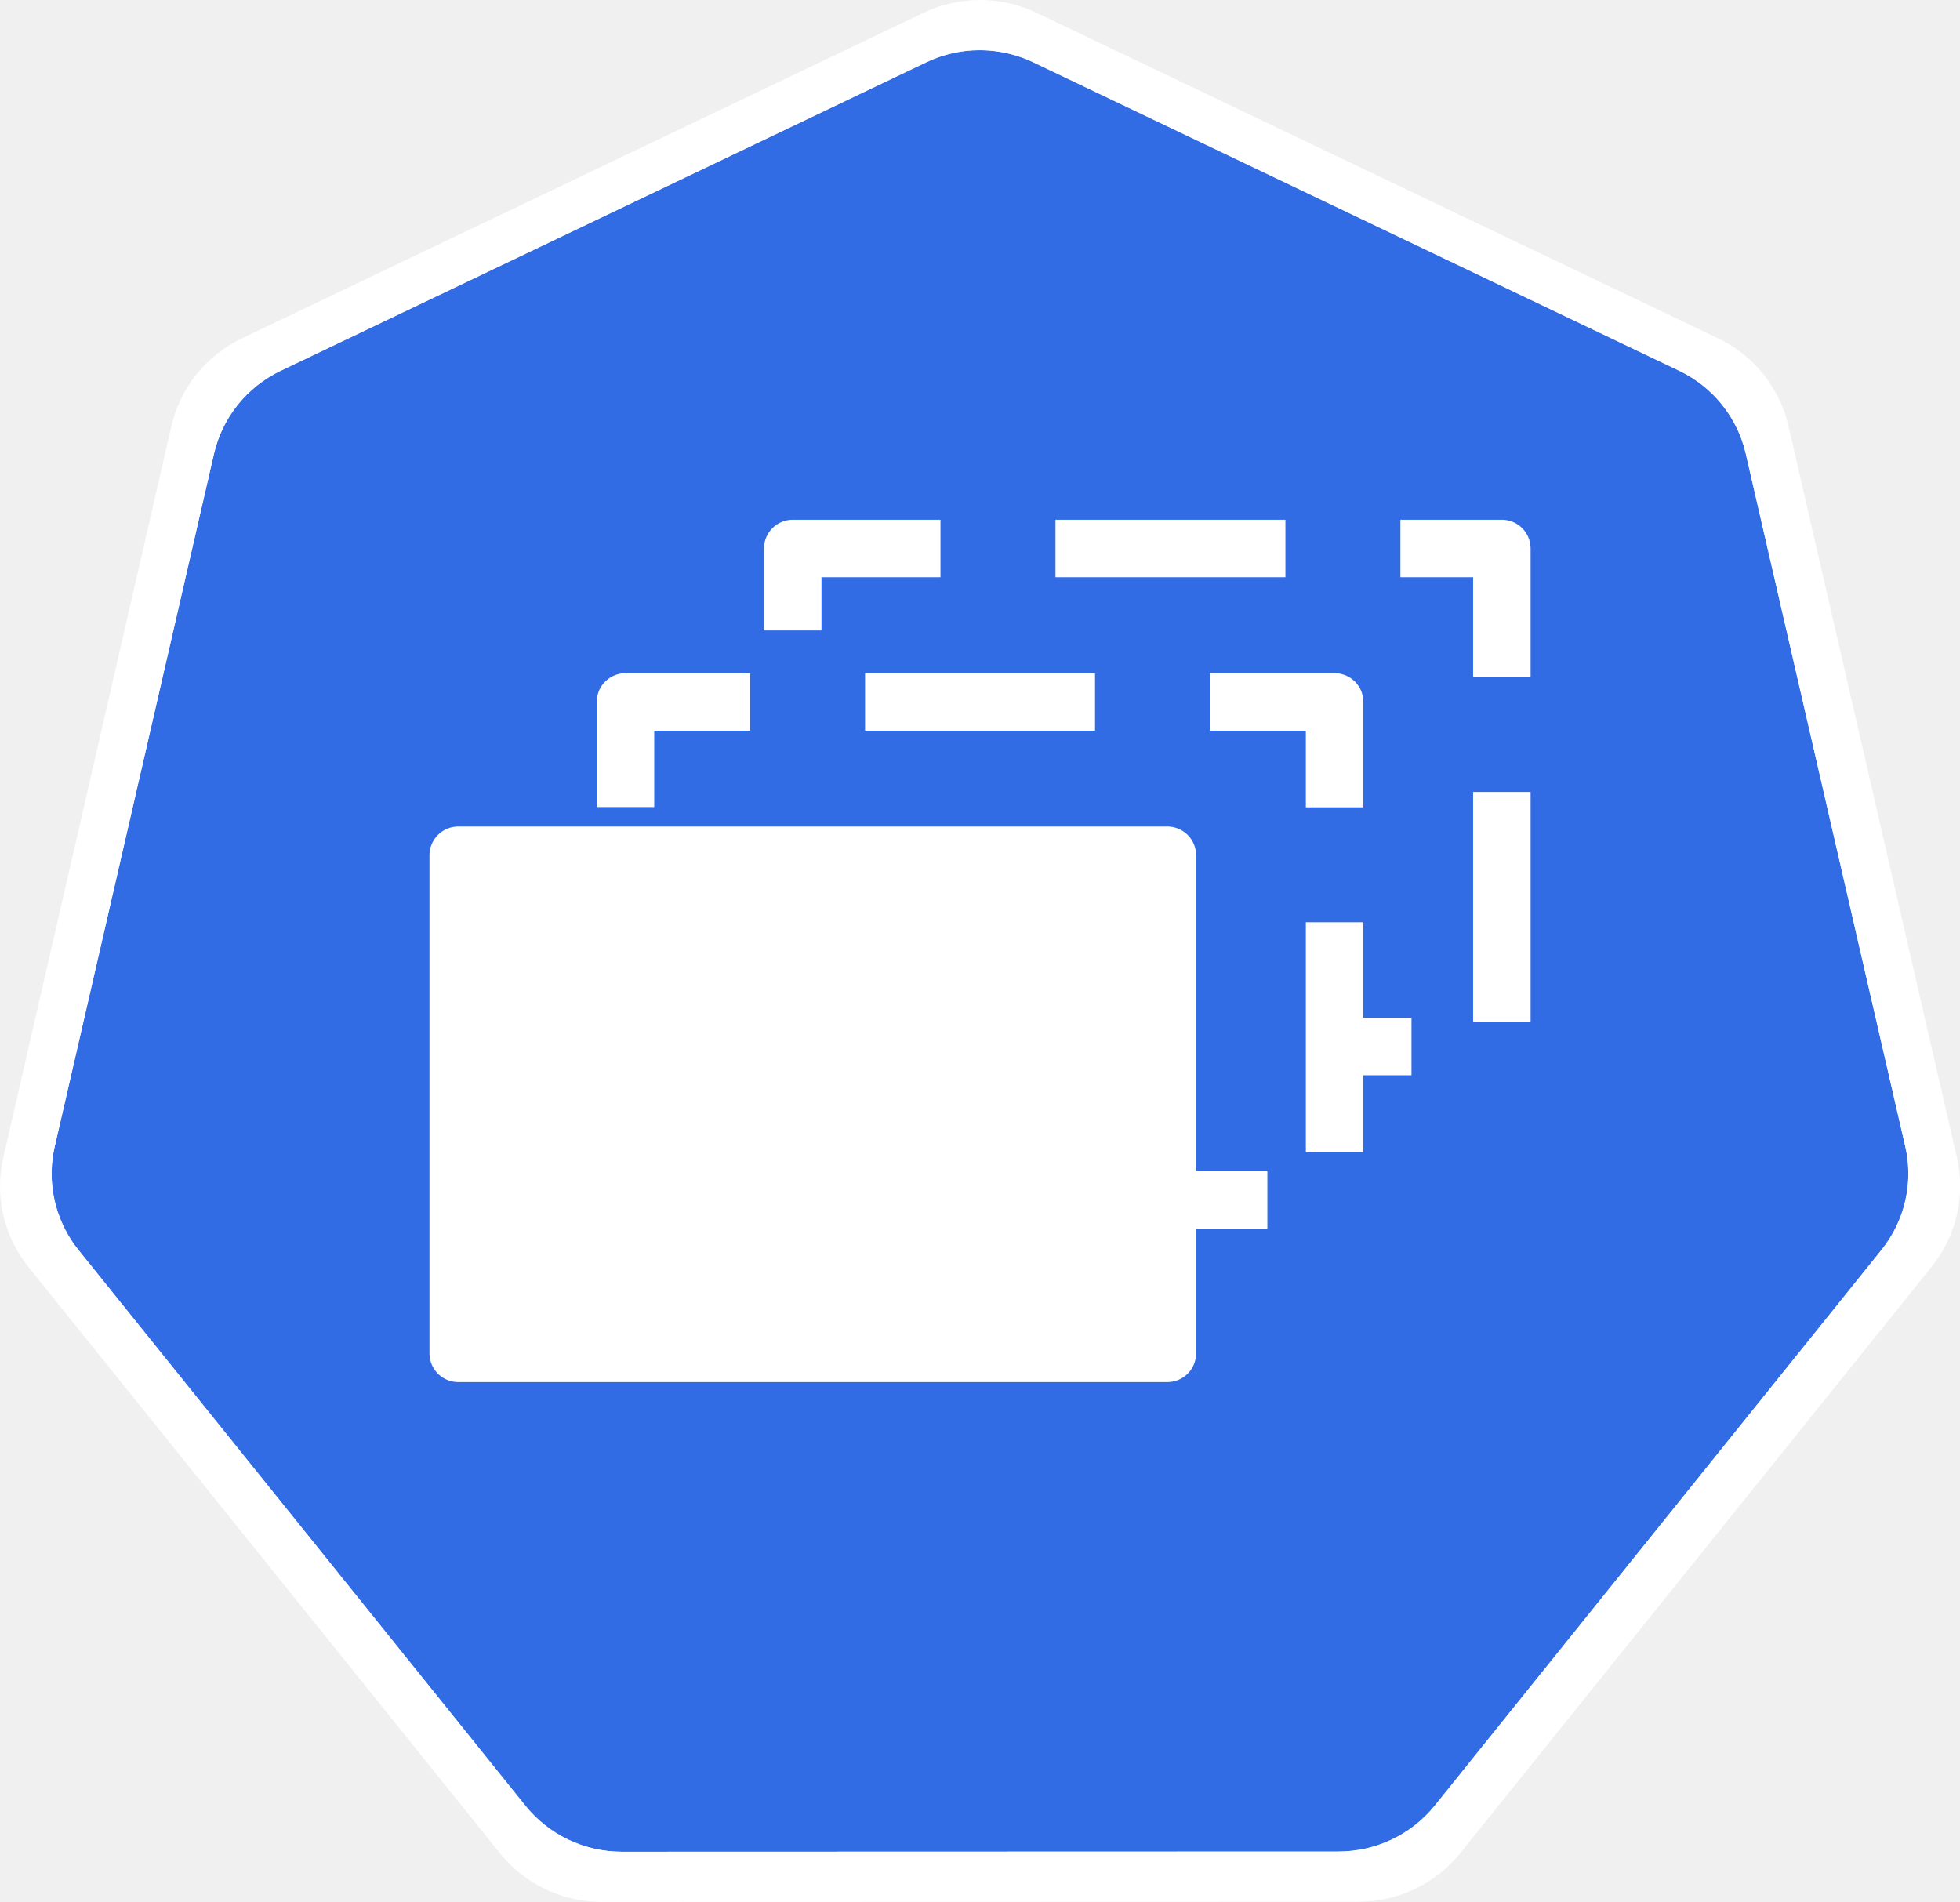
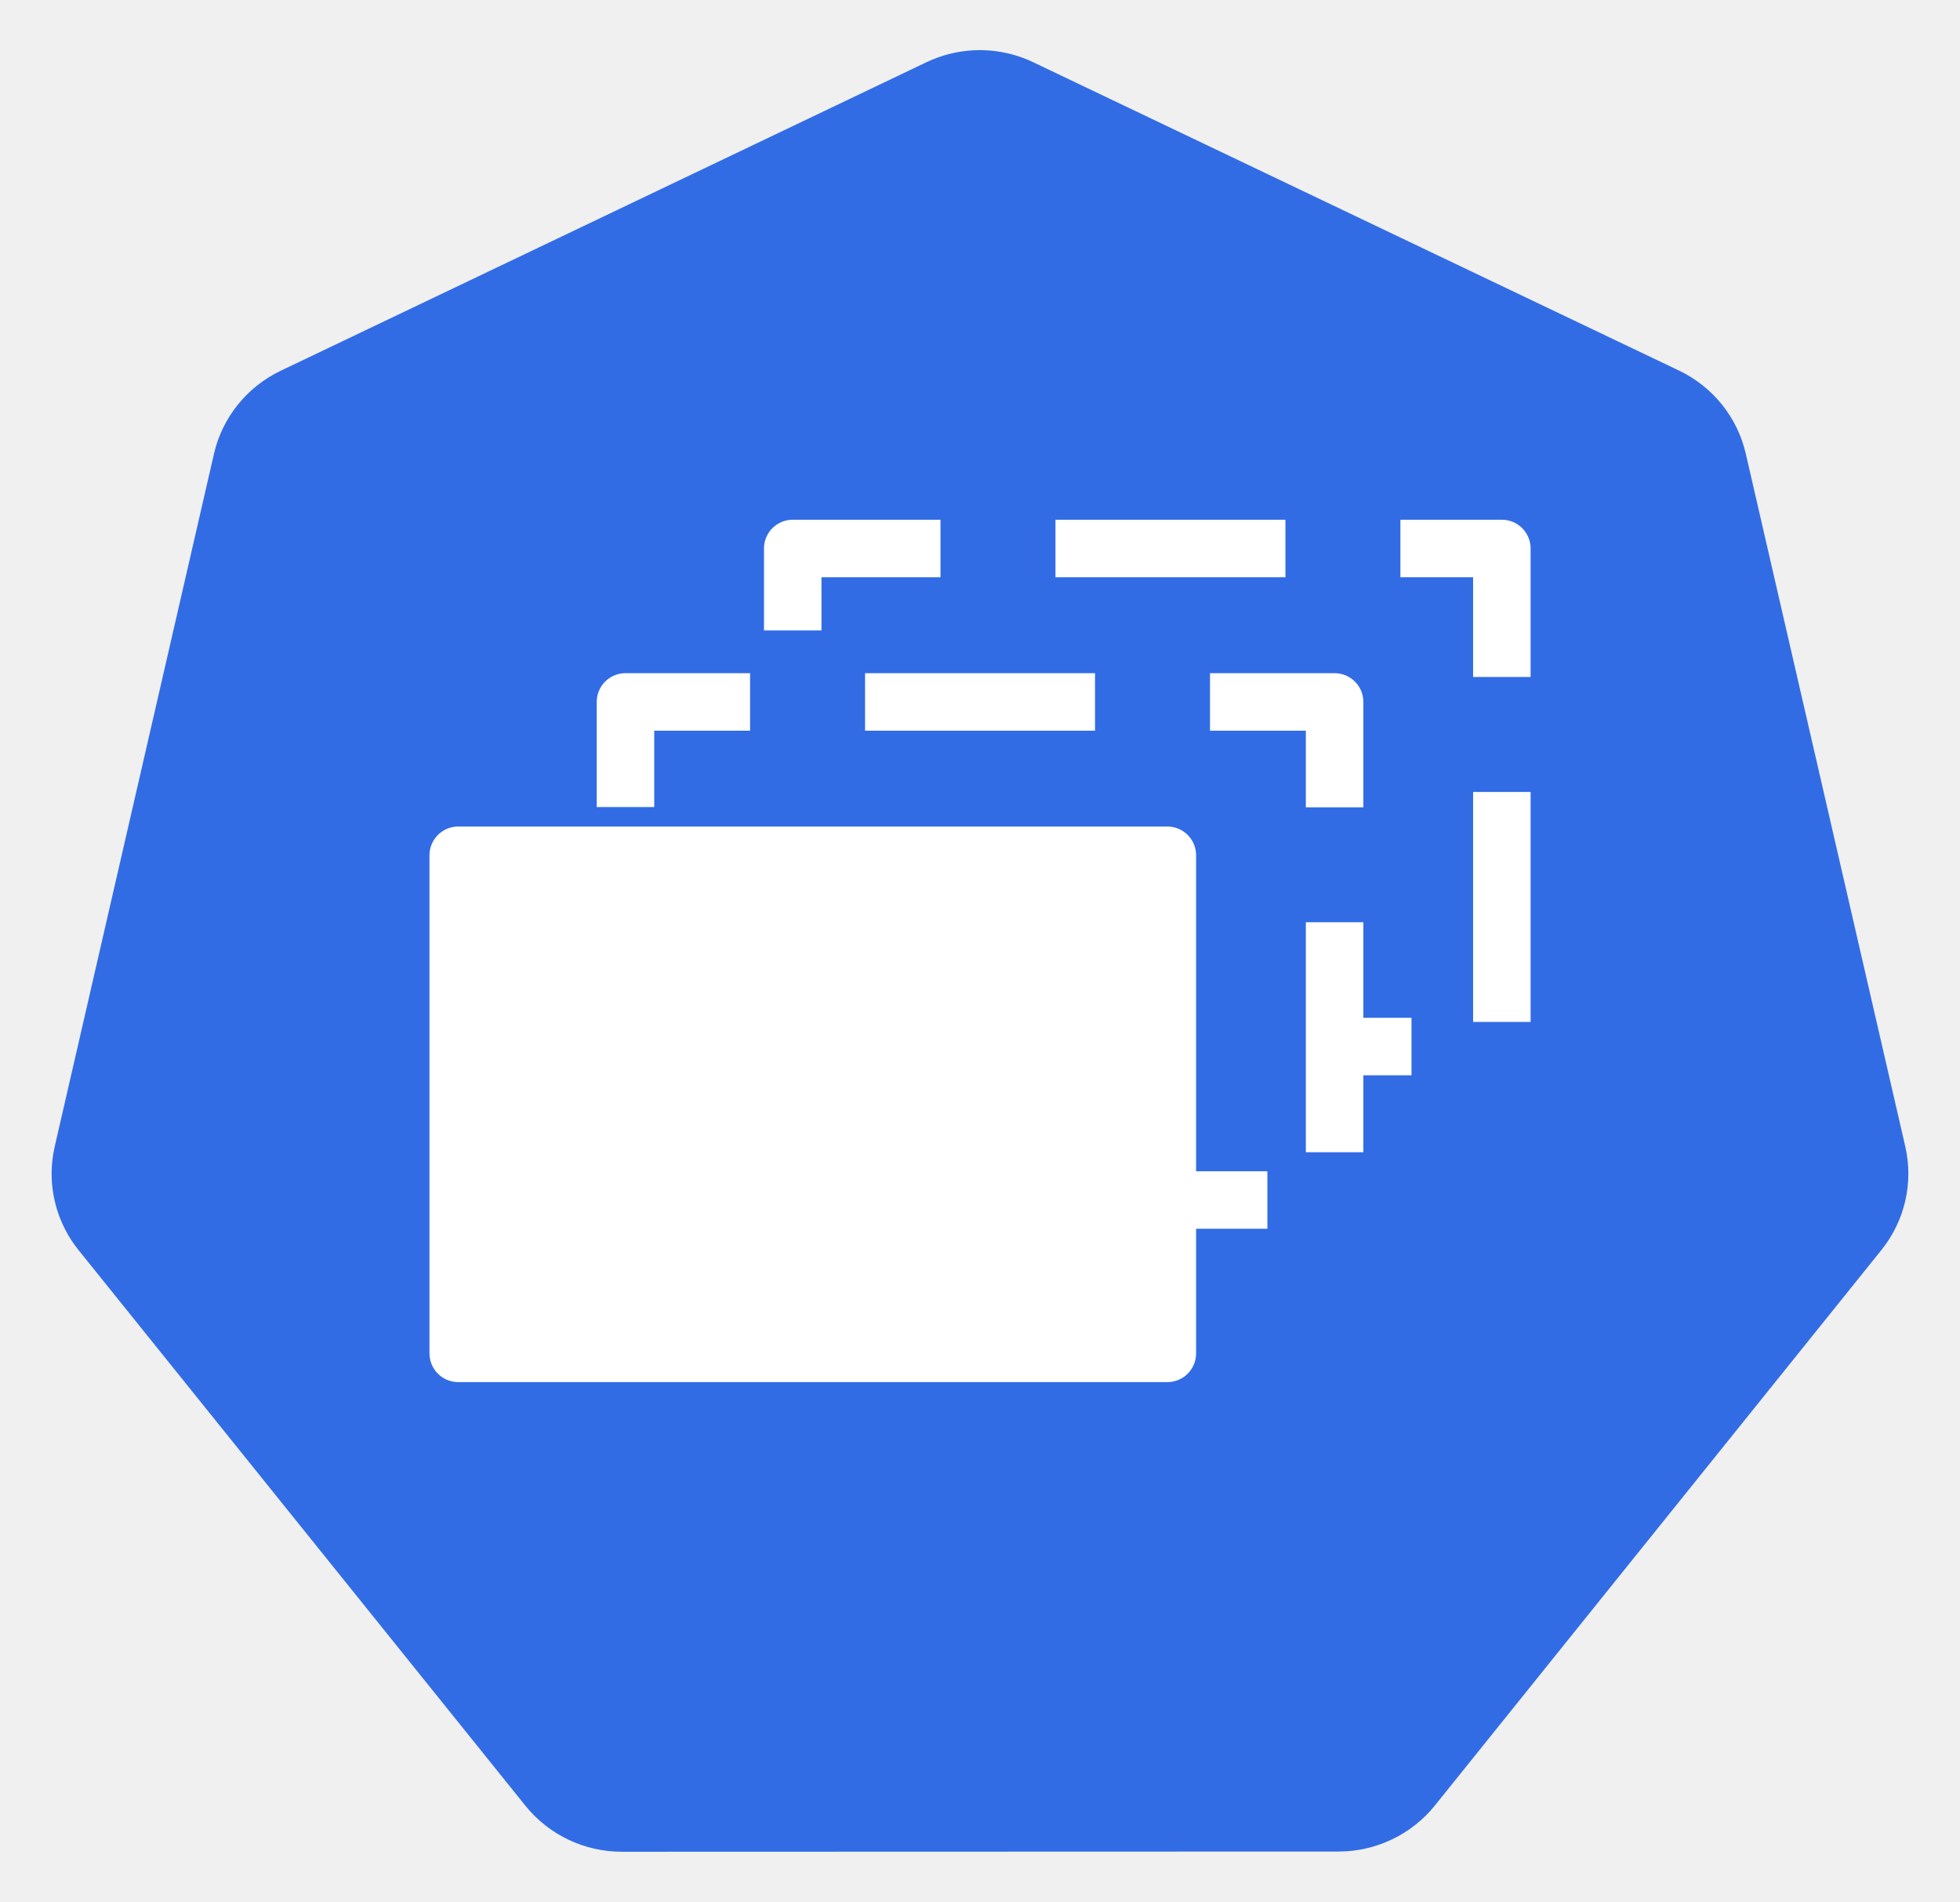
<svg xmlns="http://www.w3.org/2000/svg" width="18.035mm" height="17.5mm" viewBox="0 0 18.035 17.5" version="1.1" id="svg13826">
  <defs id="defs13820" />
  <g id="layer1" transform="translate(-0.9926264,-1.174181)">
    <g id="g70" transform="matrix(1.014889,0,0,1.014889,16.90215,-2.698726)">
      <path id="path3055" d="m -6.849,4.272 a 1.119,1.11 0 0 0 -0.429,0.109 l -5.852,2.796 a 1.119,1.11 0 0 0 -0.606,0.753 l -1.444,6.281 a 1.119,1.11 0 0 0 0.152,0.851 1.119,1.11 0 0 0 0.064,0.088 l 4.051,5.037 a 1.119,1.11 0 0 0 0.875,0.418 l 6.496,-0.002 a 1.119,1.11 0 0 0 0.875,-0.417 L 1.382,15.149 A 1.119,1.11 0 0 0 1.598,14.21 L 0.152,7.929 A 1.119,1.11 0 0 0 -0.453,7.176 L -6.307,4.381 A 1.119,1.11 0 0 0 -6.849,4.272 Z" style="fill:#326ce5;fill-opacity:1;stroke:none;stroke-width:0;stroke-miterlimit:4;stroke-dasharray:none;stroke-opacity:1" />
-       <path id="path3054-2-9" d="M -6.852,3.818 A 1.181,1.172 0 0 0 -7.304,3.933 l -6.179,2.951 a 1.181,1.172 0 0 0 -0.639,0.795 l -1.524,6.631 a 1.181,1.172 0 0 0 0.16,0.899 1.181,1.172 0 0 0 0.067,0.093 l 4.276,5.317 a 1.181,1.172 0 0 0 0.924,0.441 l 6.858,-0.002 a 1.181,1.172 0 0 0 0.924,-0.44 l 4.275,-5.318 a 1.181,1.172 0 0 0 0.228,-0.991 L 0.539,7.678 A 1.181,1.172 0 0 0 -0.1,6.883 L -6.279,3.932 A 1.181,1.172 0 0 0 -6.852,3.818 Z m 0.003,0.455 a 1.119,1.11 0 0 1 0.543,0.109 l 5.853,2.795 A 1.119,1.11 0 0 1 0.152,7.929 L 1.598,14.21 a 1.119,1.11 0 0 1 -0.216,0.939 l -4.049,5.037 a 1.119,1.11 0 0 1 -0.875,0.417 l -6.496,0.002 a 1.119,1.11 0 0 1 -0.875,-0.418 l -4.051,-5.037 a 1.119,1.11 0 0 1 -0.064,-0.088 1.119,1.11 0 0 1 -0.152,-0.851 l 1.444,-6.281 a 1.119,1.11 0 0 1 0.606,-0.753 l 5.852,-2.796 a 1.119,1.11 0 0 1 0.429,-0.109 z" style="color:#000000;font-style:normal;font-variant:normal;font-weight:normal;font-stretch:normal;font-size:medium;line-height:normal;font-family:Sans;-inkscape-font-specification:Sans;text-indent:0;text-align:start;text-decoration:none;text-decoration-line:none;letter-spacing:normal;word-spacing:normal;text-transform:none;writing-mode:lr-tb;direction:ltr;baseline-shift:baseline;text-anchor:start;display:inline;overflow:visible;visibility:visible;fill:#ffffff;fill-opacity:1;fill-rule:nonzero;stroke:none;stroke-width:0;stroke-miterlimit:4;stroke-dasharray:none;marker:none;enable-background:accumulate" />
    </g>
    <g id="g3342" transform="translate(0.1629811,0.6689411)">
      <path style="fill:#326ce5;fill-opacity:1;fill-rule:evenodd;stroke:#ffffff;stroke-width:0.529;stroke-linecap:square;stroke-linejoin:round;stroke-miterlimit:10;stroke-dasharray:1.587, 1.587;stroke-dashoffset:3.666;stroke-opacity:1" d="m 8.124,5.552 6.525,0 0,4.583 -6.525,0 z" id="path1158" />
      <path style="fill:#326ce5;fill-opacity:1;fill-rule:evenodd;stroke:#ffffff;stroke-width:0.529;stroke-linecap:square;stroke-linejoin:round;stroke-miterlimit:10;stroke-dasharray:1.587, 1.587;stroke-dashoffset:3.879;stroke-opacity:1" d="m 6.585,6.964 6.525,0 0,4.583 -6.525,0 z" id="path1162" />
      <path style="fill:#ffffff;fill-rule:evenodd;stroke:none;stroke-width:0.265;stroke-linecap:square;stroke-miterlimit:10" d="m 5.046,8.375 6.525,0 0,4.583 -6.525,0 z" id="path1164" />
      <path style="fill:none;fill-rule:evenodd;stroke:#ffffff;stroke-width:0.529;stroke-linecap:butt;stroke-linejoin:round;stroke-miterlimit:10;stroke-opacity:1" d="m 5.046,8.375 6.525,0 0,4.583 -6.525,0 z" id="path1166" />
    </g>
  </g>
</svg>
